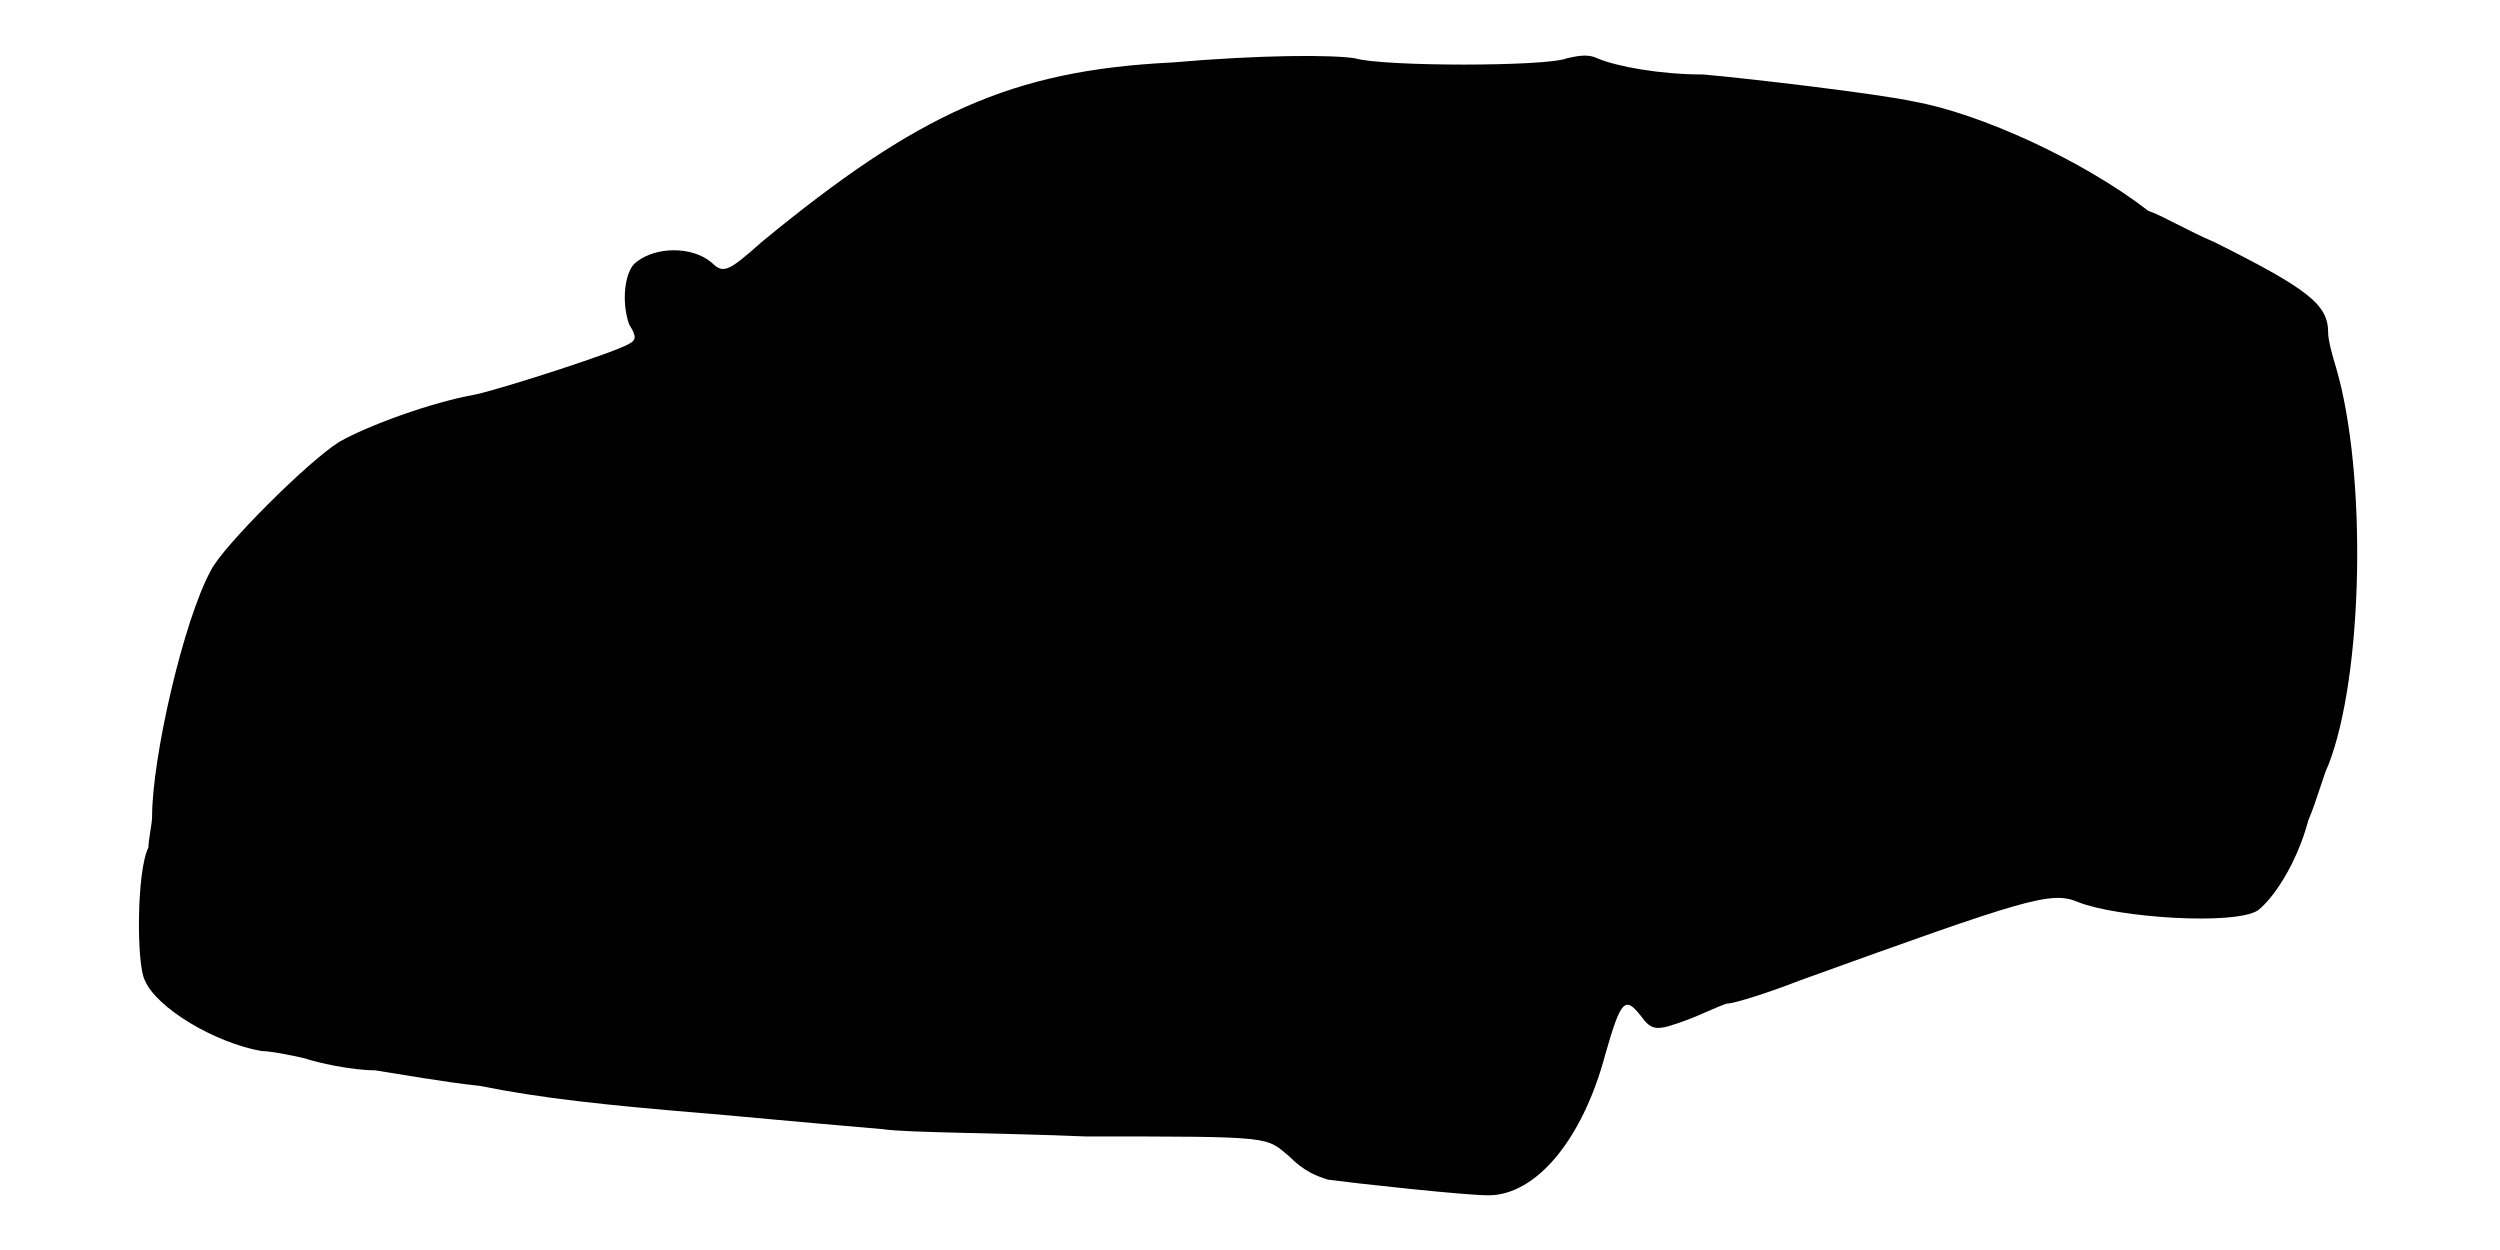
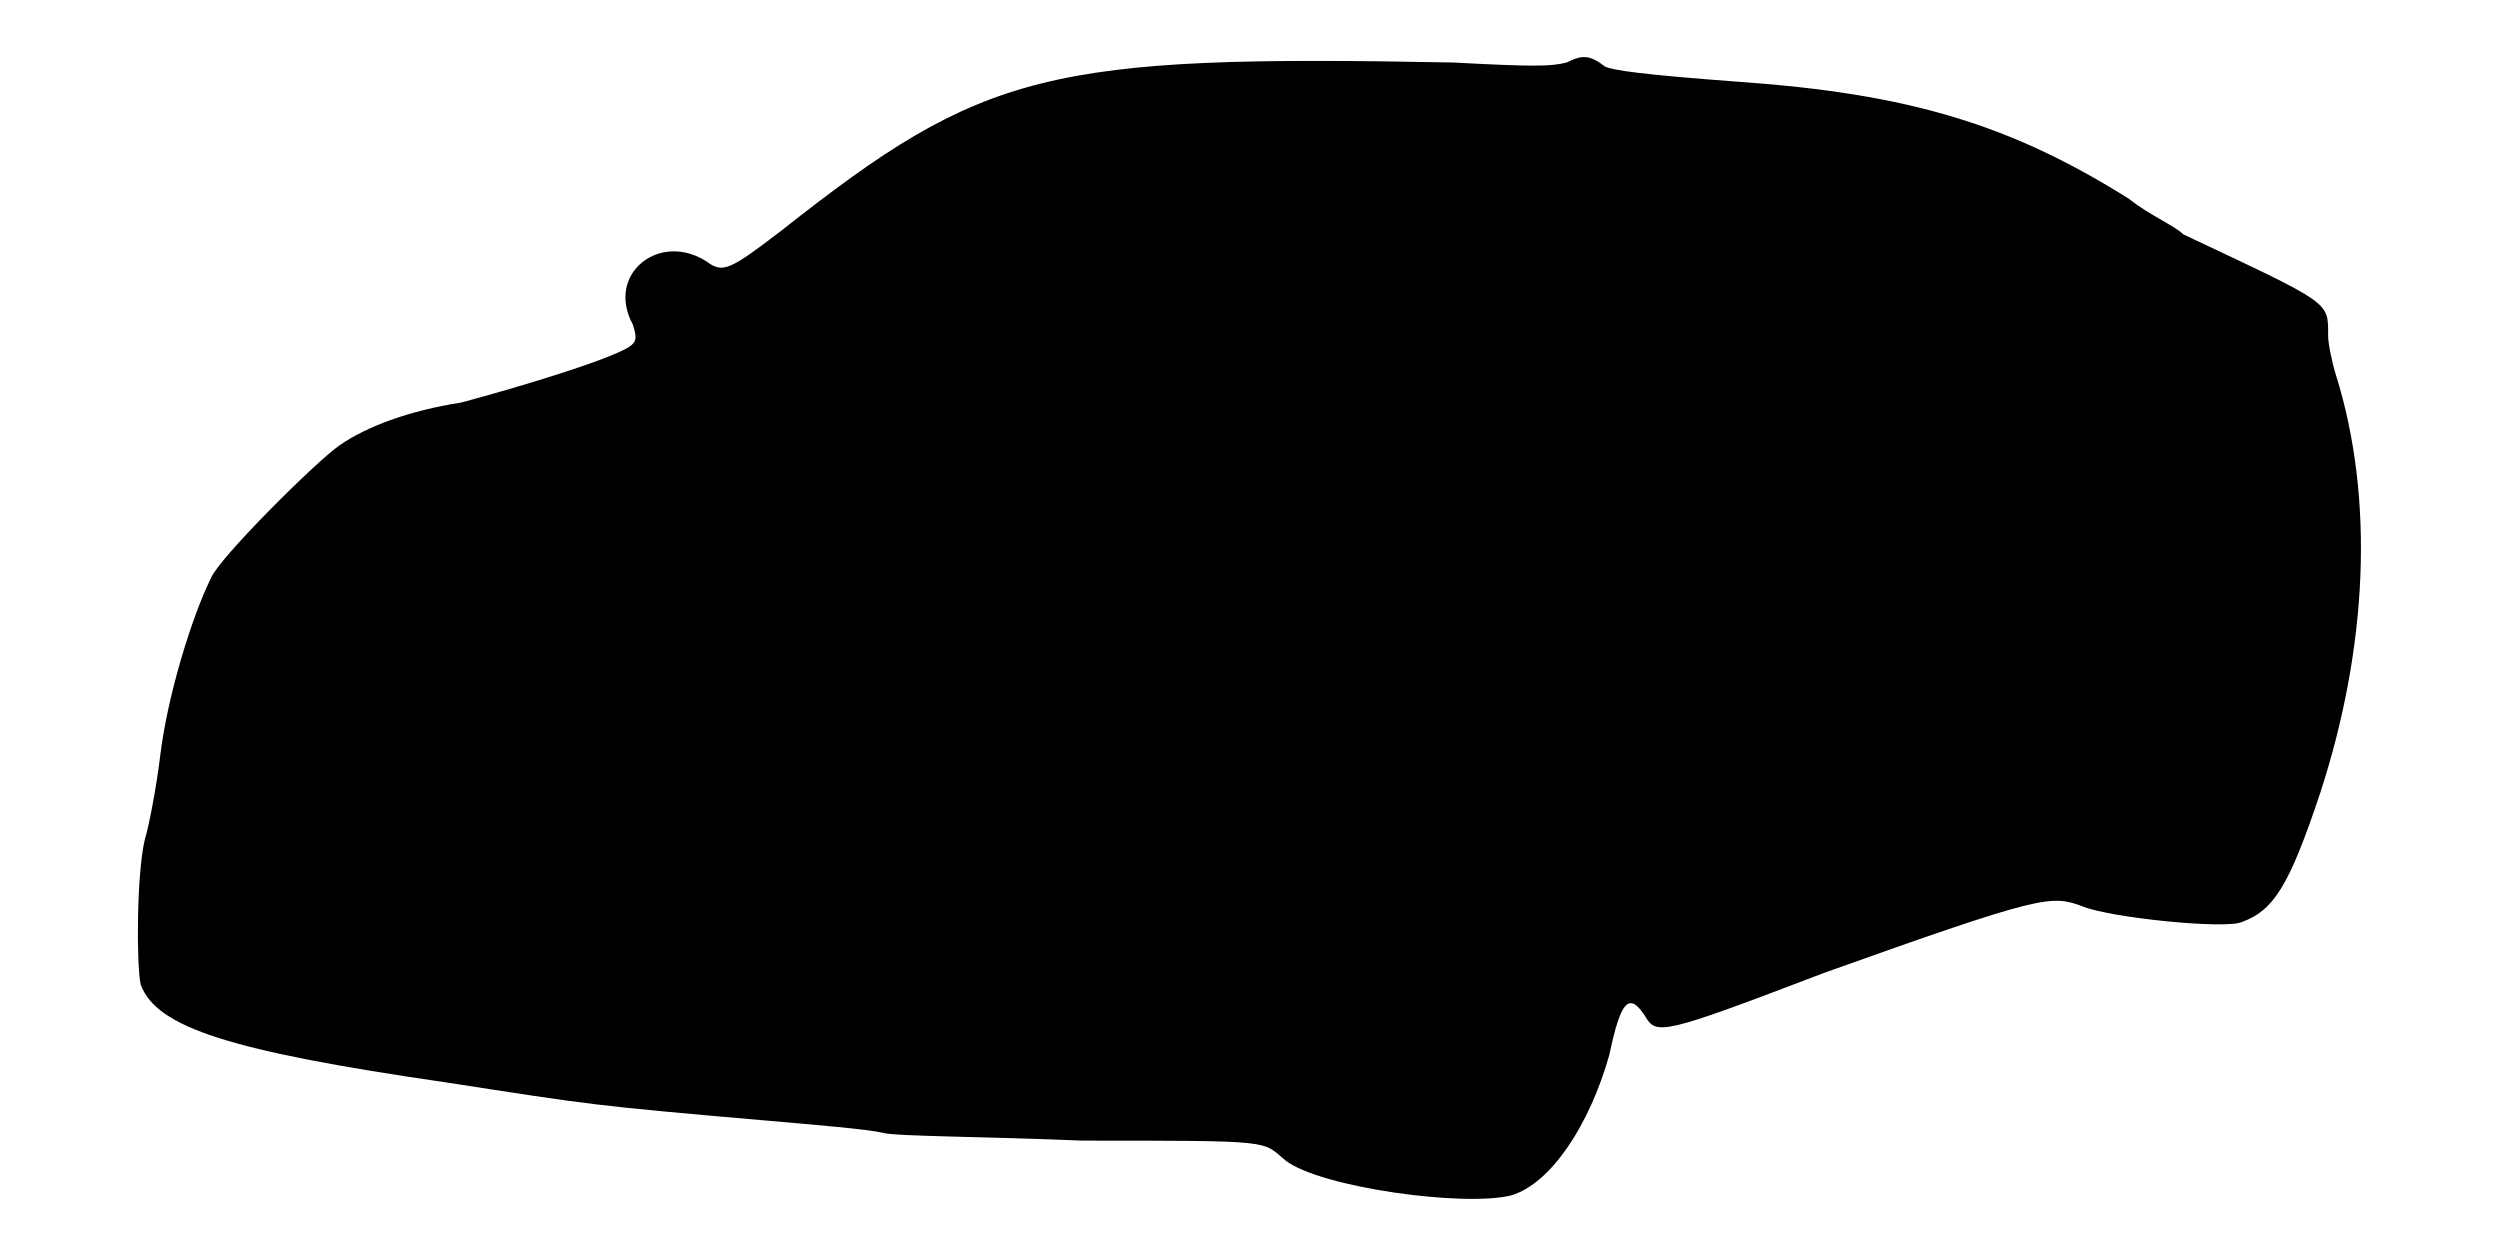
<svg xmlns="http://www.w3.org/2000/svg" viewBox="0 0 48 24">
-   <path d="M22.5 1.2c-3.08.15-4.88.98-7.88 3.45-.67.6-.74.6-.97.38-.37-.3-1.05-.3-1.43 0-.22.15-.3.75-.14 1.2.14.22.14.3 0 .37-.23.15-2.33.83-2.93.97-.9.16-2.1.61-2.63.91-.6.37-2.25 2.02-2.47 2.47-.53.97-1.13 3.6-1.13 4.73 0 .14-.07.44-.07.59-.23.46-.23 2.25-.07 2.55.22.53 1.34 1.2 2.24 1.36.16 0 .53.07.83.14.23.08.9.23 1.35.23.45.07 1.35.23 2.02.3 1.13.23 2.4.37 4.36.53.82.07 1.5.14 3.37.3.45.07 2.25.07 3.9.14 3.6 0 3.45 0 3.9.38.3.3.53.38.75.45.52.07 2.62.3 3.08.3.9 0 1.8-1.05 2.24-2.7.3-1.05.38-1.13.68-.75.22.3.3.3.9.08.22-.08.52-.23.75-.31.15 0 .83-.22 1.42-.45 4.35-1.57 4.81-1.72 5.33-1.5.75.3 3 .45 3.45.16.3-.23.75-.9.97-1.73.16-.37.3-.9.38-1.05.68-1.72.75-5.62.15-7.65-.07-.23-.15-.52-.15-.67 0-.53-.38-.83-2.18-1.73-.52-.22-1.04-.53-1.27-.6-1.27-.98-3.23-1.87-4.5-2.1-.68-.15-3.23-.45-4.05-.52-.82 0-1.65-.15-2.03-.31-.15-.07-.29-.07-.59 0-.38.16-3.53.16-4.06 0-.44-.07-1.8-.07-3.52.08z" />
+   <path d="M30.08 1.2c-.3.08-.68.08-2.18 0-7.8-.15-9 .15-12.9 3.23-.98.75-1.12.82-1.42.6-.9-.6-1.96.22-1.43 1.2.07.22.07.3 0 .37-.15.22-2.17.83-3.3 1.13-.97.15-1.8.45-2.33.82-.44.3-2.32 2.17-2.47 2.55-.37.75-.83 2.25-.97 3.38-.08.67-.23 1.42-.3 1.64-.16.68-.16 2.4-.08 2.78.3.83 1.72 1.28 5.85 1.88 2.85.44 2.77.44 6.22.74.91.08 1.88.16 2.18.23.23.07 1.95.07 3.83.15 3.74 0 3.44 0 3.9.38.67.52 3.44.9 4.34.67.76-.23 1.5-1.35 1.88-2.7.22-1.05.38-1.2.68-.75.22.38.3.38 3.44-.82 4.2-1.5 4.36-1.5 4.96-1.28.52.22 2.77.45 3.07.3.6-.22.9-.68 1.5-2.48.9-2.77 1.05-5.62.3-8.02-.07-.22-.15-.6-.15-.75 0-.67.08-.6-2.78-1.95-.14-.15-.67-.38-1.04-.68-2.26-1.42-4.21-2.02-7.5-2.25-1.88-.14-2.4-.22-2.56-.29-.3-.23-.44-.23-.74-.08z" />
</svg>
